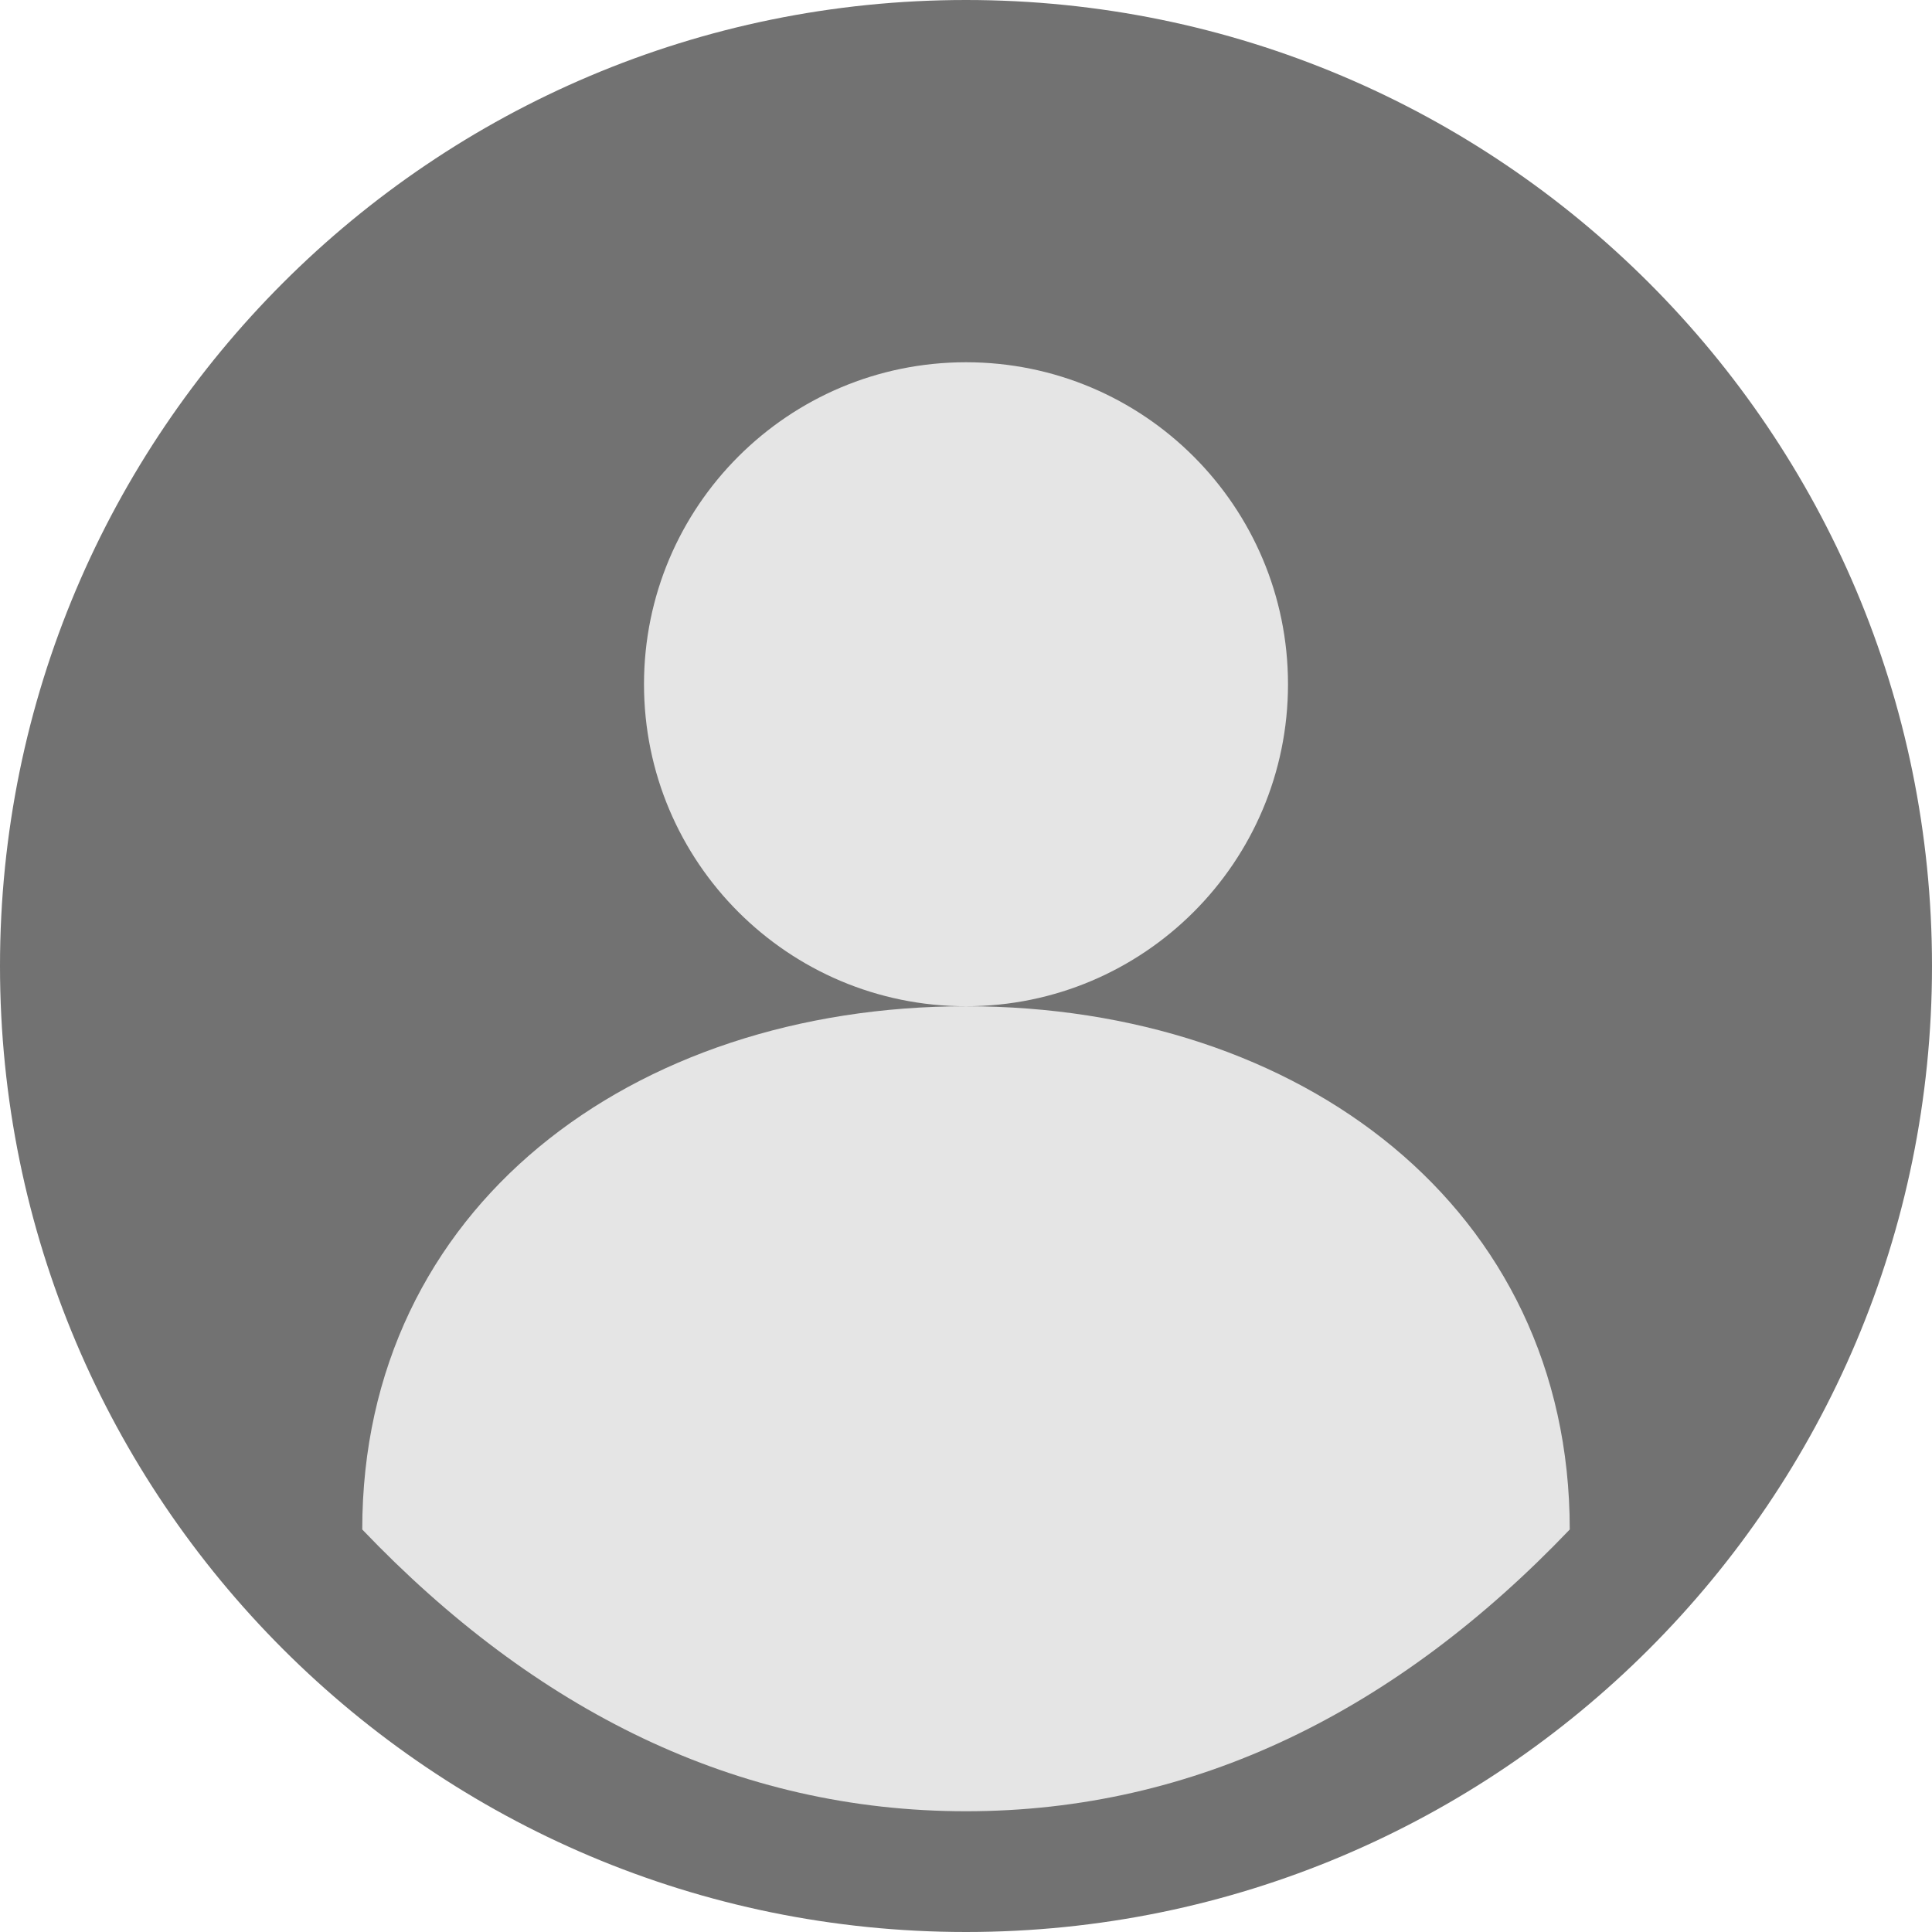
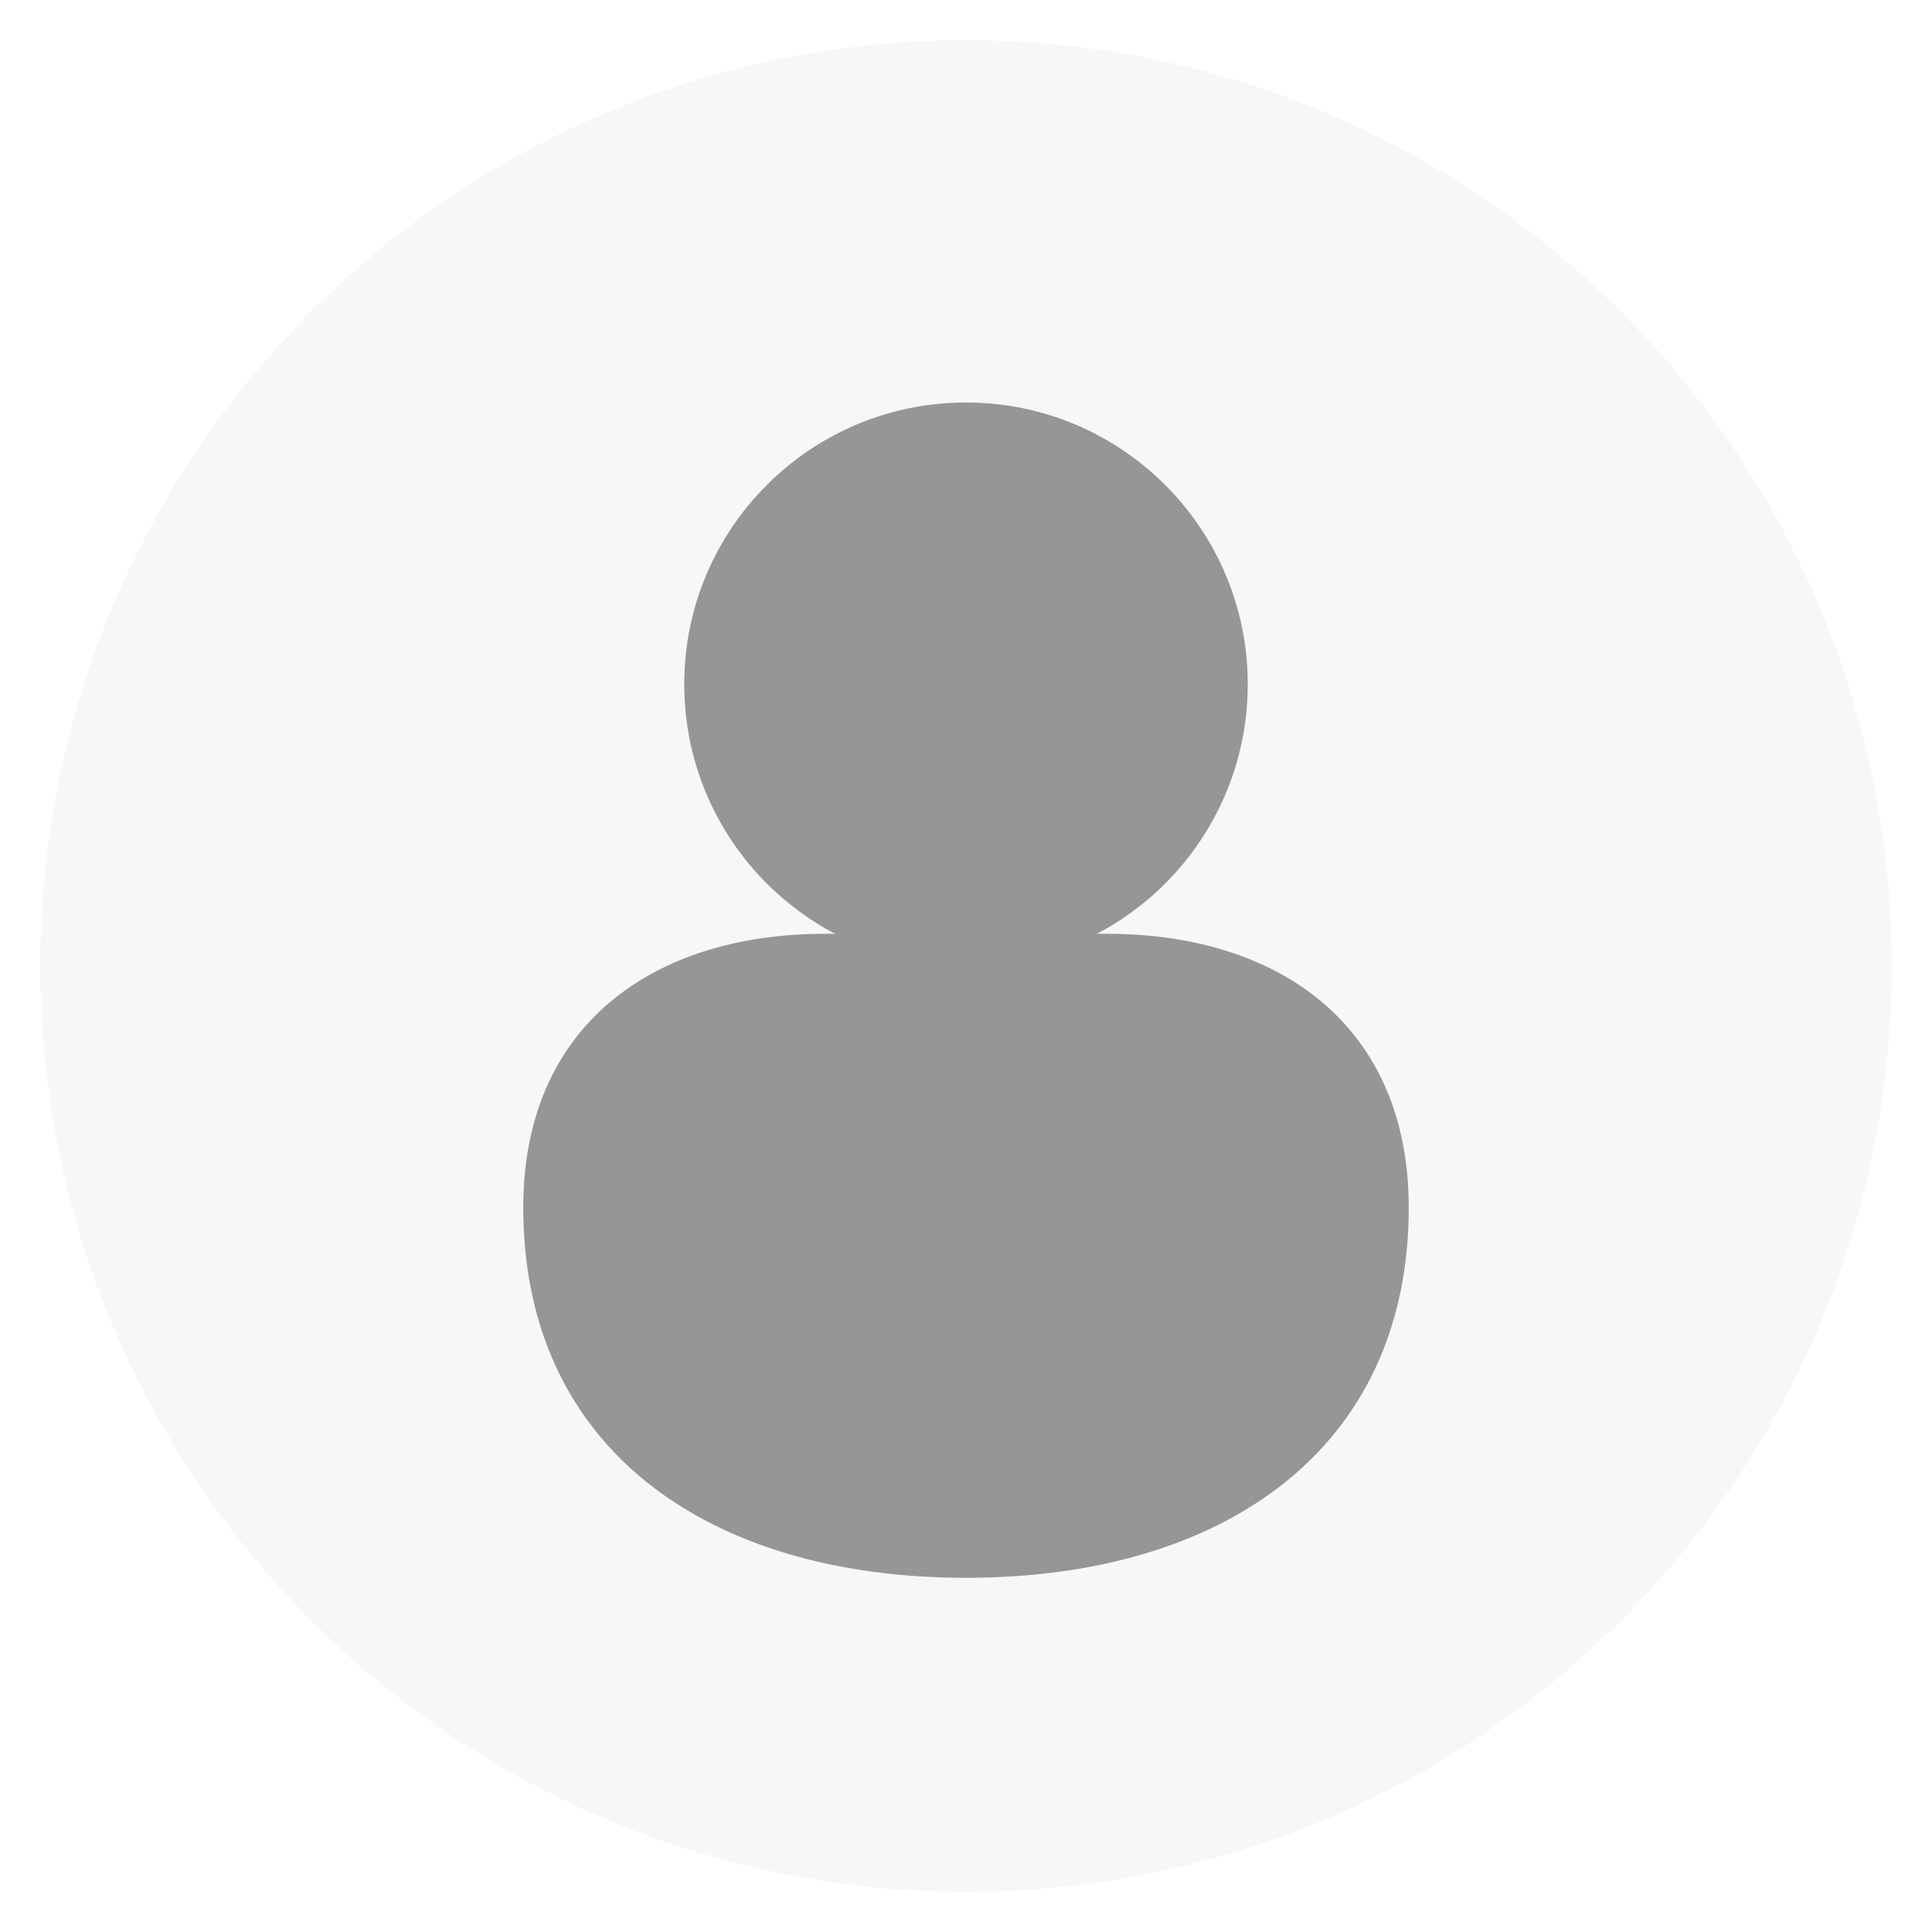
<svg xmlns="http://www.w3.org/2000/svg" viewBox="0 0 48 48">
-   <circle cx="24" cy="24" r="24" fill="#727272" />
-   <circle cx="24" cy="17" r="8" fill="#e5e5e5" />
-   <path d="M9 38c0-8 6.7-13 15-13s15 5 15 13c-4.3 4.5-9.3 7-15 7s-10.7-2.5-15-7z" fill="#e5e5e5" />
+   <circle cx="24" cy="24" r="23" fill="#f7f7f7" />
+   <circle cx="24" cy="17" r="7" fill="#969696" />
+   <path d="M13 30c0-4.5 3.2-6.8 7.5-6.8h7c4.3 0 7.5 2.3 7.5 6.8 0 6-4.6 9.2-11 9.2S13 36 13 30Z" fill="#969696" />
</svg>
